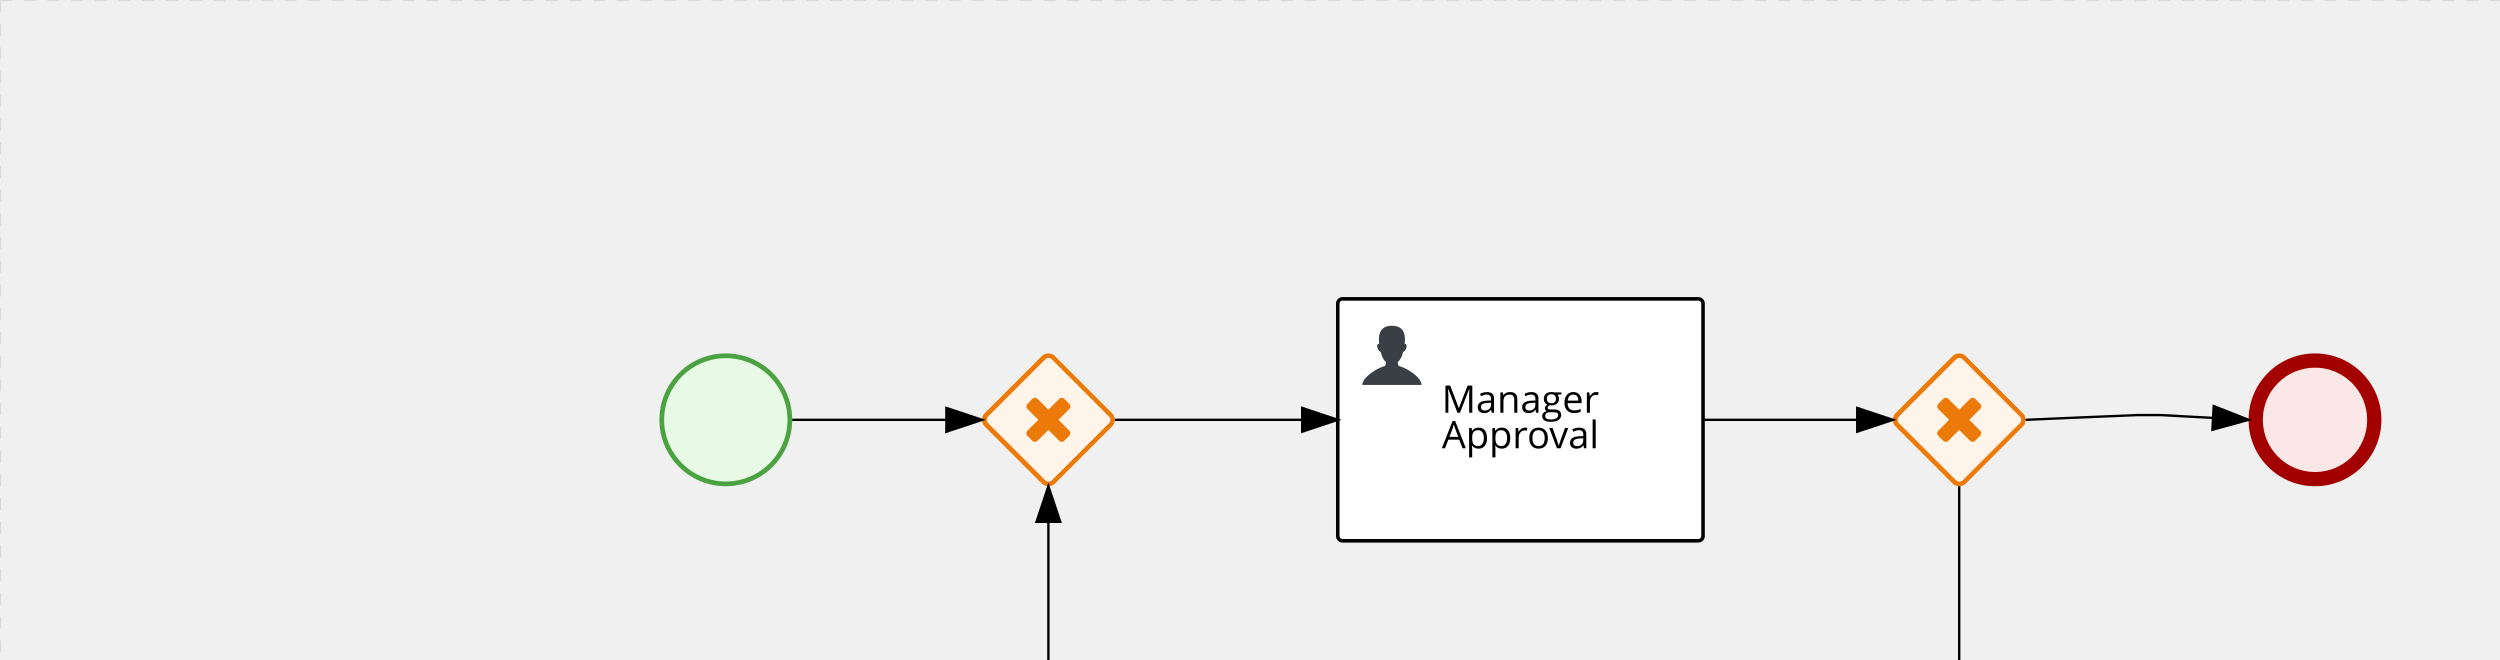
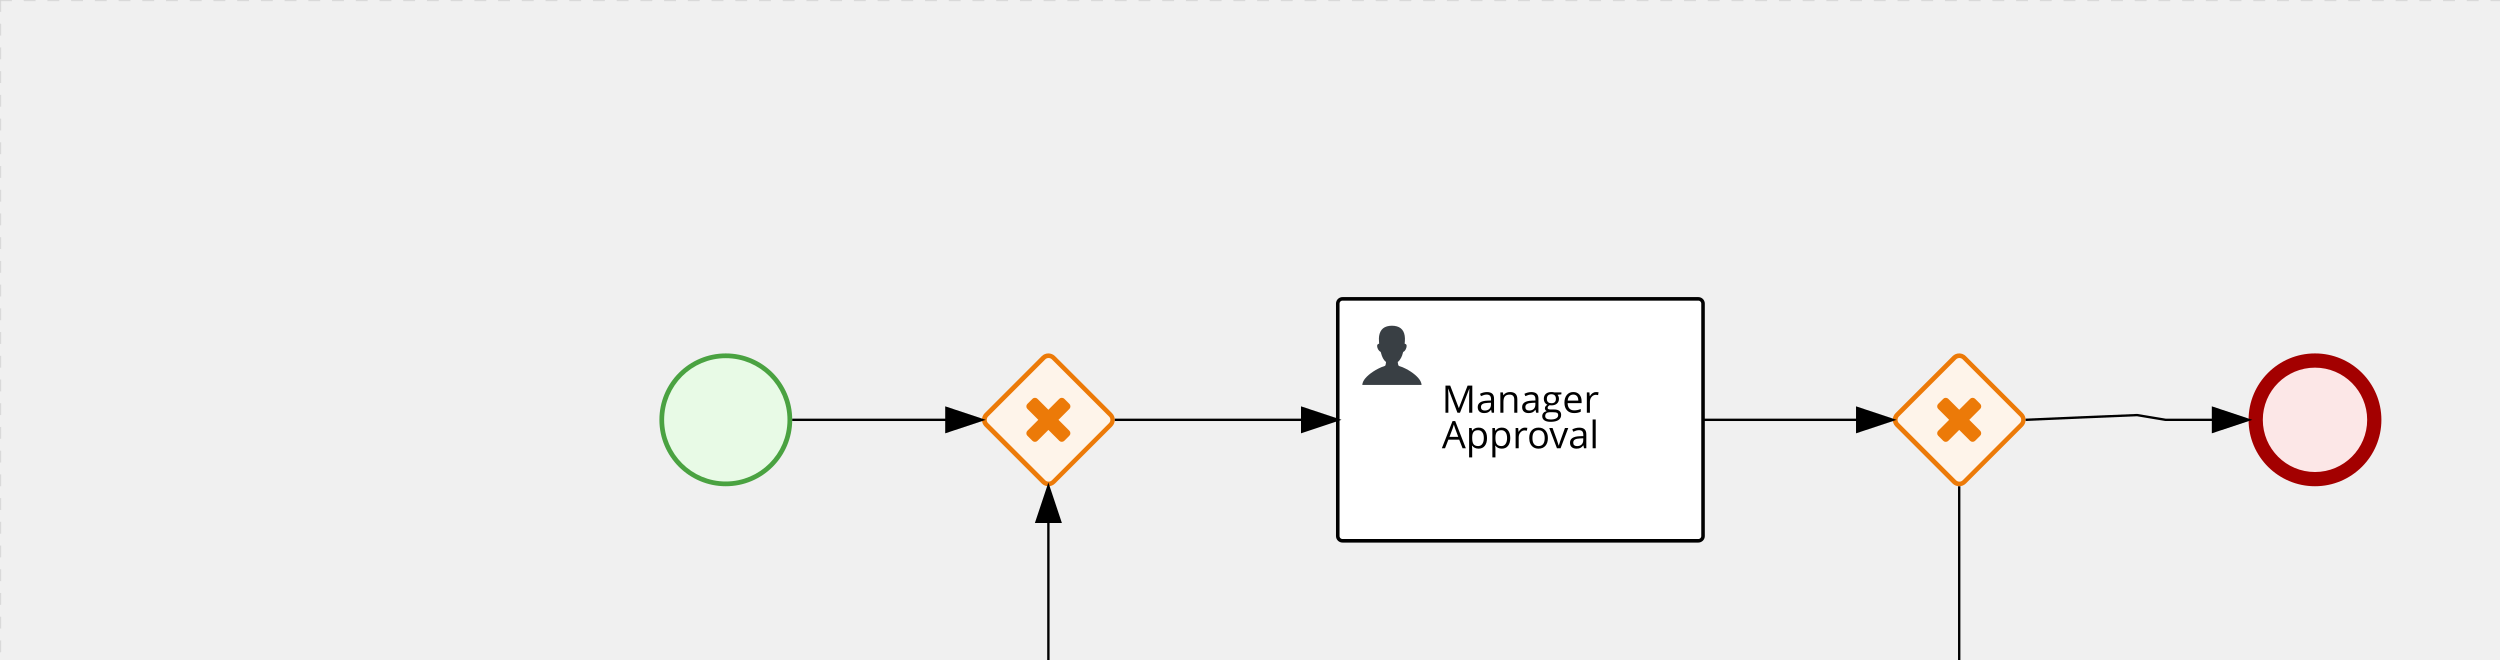
<svg xmlns="http://www.w3.org/2000/svg" version="1.1" width="1054" height="278" viewBox="0 0 1054 278">
  <defs />
  <g transform="matrix(1,0,0,1,0,0)">
    <g>
      <g>
        <g>
          <path fill="none" stroke="#d3d3d3" paint-order="fill stroke markers" d=" M 0 0 L 1200 0" stroke-miterlimit="10" stroke-opacity="0.8" stroke-dasharray="5" />
        </g>
        <g>
          <path fill="none" stroke="#d3d3d3" paint-order="fill stroke markers" d=" M 0 0 L 0 800" stroke-miterlimit="10" stroke-opacity="0.8" stroke-dasharray="5" />
        </g>
      </g>
      <g id="_A1C8B15C-C095-43A3-8C72-7679D05727AD" bpmn2nodeid="_A1C8B15C-C095-43A3-8C72-7679D05727AD" transform="matrix(1,0,0,1,414,149)">
        <g>
          <path fill="none" stroke="none" />
        </g>
        <g transform="matrix(0.125,0,0,0.125,0,0)">
          <g transform="matrix(1,0,0,1,0,0)">
            <path fill="#fef4ea" stroke="none" id="_A1C8B15C-C095-43A3-8C72-7679D05727AD?shapeType=BACKGROUND" paint-order="stroke fill markers" d=" M 0 0 M 224.4 4.3 C 216.4 4.3 208.4 7.3 202.3 13.4 L 13.5 202.2 C 1.3 214.4 1.3 234.2 13.5 246.4 L 202.2 435.1 C 208.3 441.2 216.4 444.2 224.3 444.2 C 232.2 444.2 240.3 441.2 246.4 435.1 L 435.1 246.4 C 447.3 234.2 447.3 214.4 435.1 202.2 L 246.5 13.4 C 240.4 7.3 232.4 4.3 224.4 4.3 L 224.4 4.3 Z" />
          </g>
          <g>
            <g transform="matrix(1,0,0,1,0,0)">
              <g transform="matrix(1,0,0,1,0,0)">
                <path fill="#ec7a08" stroke="none" id="_A1C8B15C-C095-43A3-8C72-7679D05727AD?shapeType=BORDER&amp;renderType=FILL" paint-order="stroke fill markers" d=" M 0 0 M 20.8 212.7 L 213.3 20.2 C 219.6 13.9 229.7 13.9 235.9 20.2 L 428.4 212.7 C 434.7 219 434.7 229.1 428.4 235.3 L 235.9 427.8 C 229.6 434.1 219.5 434.1 213.3 427.8 L 20.8 235.3 C 14.5 229.1 14.5 218.9 20.8 212.7 L 20.8 212.7 Z M 0 0 M 0 224 C 0 232.1 3.1 240.3 9.3 246.5 L 201.5 438.7 C 213.9 451.1 234.1 451.1 246.5 438.7 L 438.7 246.5 C 444.9 240.3 448 232.1 448 224 C 448 215.9 444.9 207.7 438.7 201.5 L 246.5 9.3 C 234.1 -3.1 213.9 -3.1 201.5 9.3 L 9.3 201.5 C 3.1 207.7 0 215.9 0 224 L 0 224 Z" />
              </g>
            </g>
          </g>
          <g>
            <g transform="matrix(1,0,0,1,0,0)">
              <g transform="matrix(1,0,0,1,0,0)">
                <path fill="#ec7a08" stroke="none" id="_A1C8B15C-C095-43A3-8C72-7679D05727ADundefined" paint-order="stroke fill markers" d=" M 0 0 M 298.2 269.2 C 298.2 272.6 297.1 275.3 294.7 277.7 L 277.7 294.7 C 275.3 297.1 272.6 298.2 269.2 298.2 C 265.8 298.2 263.1 297.1 260.7 294.7 L 224 258 L 187.2 294.8 C 184.8 297.2 182.1 298.3 178.7 298.3 C 175.3 298.3 172.6 297.2 170.2 294.8 L 153.2 277.8 C 150.8 275.4 149.7 272.7 149.7 269.3 C 149.7 265.9 150.8 263.2 153.2 260.8 L 190 224 L 153.2 187.2 C 150.8 184.8 149.7 182 149.7 178.7 C 149.7 175.3 150.8 172.5 153.2 170.2 L 170.2 153.2 C 172.6 150.8 175.3 149.7 178.7 149.7 C 182.1 149.7 184.8 150.8 187.2 153.2 L 224 190 L 260.8 153.2 C 263.2 150.8 265.9 149.7 269.3 149.7 C 272.7 149.7 275.4 150.8 277.8 153.2 L 294.8 170.2 C 297.2 172.5 298.3 175.3 298.3 178.7 C 298.3 182 297.2 184.8 294.8 187.2 L 258 224 L 294.8 260.8 C 297.1 263.1 298.2 265.9 298.2 269.2 Z" />
              </g>
            </g>
          </g>
        </g>
        <g transform="matrix(1,0,0,1,28,61)" />
      </g>
      <g id="_C8868D61-E72C-4F2F-BFEC-0B71C4332D25" bpmn2nodeid="_C8868D61-E72C-4F2F-BFEC-0B71C4332D25" transform="matrix(1,0,0,1,798,149)">
        <g>
          <path fill="none" stroke="none" />
        </g>
        <g transform="matrix(0.125,0,0,0.125,0,0)">
          <g transform="matrix(1,0,0,1,0,0)">
            <path fill="#fef4ea" stroke="none" id="_C8868D61-E72C-4F2F-BFEC-0B71C4332D25?shapeType=BACKGROUND" paint-order="stroke fill markers" d=" M 0 0 M 224.4 4.3 C 216.4 4.3 208.4 7.3 202.3 13.4 L 13.5 202.2 C 1.3 214.4 1.3 234.2 13.5 246.4 L 202.2 435.1 C 208.3 441.2 216.4 444.2 224.3 444.2 C 232.2 444.2 240.3 441.2 246.4 435.1 L 435.1 246.4 C 447.3 234.2 447.3 214.4 435.1 202.2 L 246.5 13.4 C 240.4 7.3 232.4 4.3 224.4 4.3 L 224.4 4.3 Z" />
          </g>
          <g>
            <g transform="matrix(1,0,0,1,0,0)">
              <g transform="matrix(1,0,0,1,0,0)">
                <path fill="#ec7a08" stroke="none" id="_C8868D61-E72C-4F2F-BFEC-0B71C4332D25?shapeType=BORDER&amp;renderType=FILL" paint-order="stroke fill markers" d=" M 0 0 M 20.8 212.7 L 213.3 20.2 C 219.6 13.9 229.7 13.9 235.9 20.2 L 428.4 212.7 C 434.7 219 434.7 229.1 428.4 235.3 L 235.9 427.8 C 229.6 434.1 219.5 434.1 213.3 427.8 L 20.8 235.3 C 14.5 229.1 14.5 218.9 20.8 212.7 L 20.8 212.7 Z M 0 0 M 0 224 C 0 232.1 3.1 240.3 9.3 246.5 L 201.5 438.7 C 213.9 451.1 234.1 451.1 246.5 438.7 L 438.7 246.5 C 444.9 240.3 448 232.1 448 224 C 448 215.9 444.9 207.7 438.7 201.5 L 246.5 9.3 C 234.1 -3.1 213.9 -3.1 201.5 9.3 L 9.3 201.5 C 3.1 207.7 0 215.9 0 224 L 0 224 Z" />
              </g>
            </g>
          </g>
          <g>
            <g transform="matrix(1,0,0,1,0,0)">
              <g transform="matrix(1,0,0,1,0,0)">
                <path fill="#ec7a08" stroke="none" id="_C8868D61-E72C-4F2F-BFEC-0B71C4332D25undefined" paint-order="stroke fill markers" d=" M 0 0 M 298.2 269.2 C 298.2 272.6 297.1 275.3 294.7 277.7 L 277.7 294.7 C 275.3 297.1 272.6 298.2 269.2 298.2 C 265.8 298.2 263.1 297.1 260.7 294.7 L 224 258 L 187.2 294.8 C 184.8 297.2 182.1 298.3 178.7 298.3 C 175.3 298.3 172.6 297.2 170.2 294.8 L 153.2 277.8 C 150.8 275.4 149.7 272.7 149.7 269.3 C 149.7 265.9 150.8 263.2 153.2 260.8 L 190 224 L 153.2 187.2 C 150.8 184.8 149.7 182 149.7 178.7 C 149.7 175.3 150.8 172.5 153.2 170.2 L 170.2 153.2 C 172.6 150.8 175.3 149.7 178.7 149.7 C 182.1 149.7 184.8 150.8 187.2 153.2 L 224 190 L 260.8 153.2 C 263.2 150.8 265.9 149.7 269.3 149.7 C 272.7 149.7 275.4 150.8 277.8 153.2 L 294.8 170.2 C 297.2 172.5 298.3 175.3 298.3 178.7 C 298.3 182 297.2 184.8 294.8 187.2 L 258 224 L 294.8 260.8 C 297.1 263.1 298.2 265.9 298.2 269.2 Z" />
              </g>
            </g>
          </g>
        </g>
        <g transform="matrix(1,0,0,1,28,61)" />
      </g>
      <g id="_F9DB9D4B-3CCC-4E08-A3F3-522863BE9F4F" bpmn2nodeid="_F9DB9D4B-3CCC-4E08-A3F3-522863BE9F4F" transform="matrix(1,0,0,1,278,149)">
        <g>
          <path fill="none" stroke="none" />
        </g>
        <g transform="matrix(0.125,0,0,0.125,0,0)">
          <g transform="matrix(1,0,0,1,0,0)">
            <path fill="#e8fae6" stroke="none" id="_F9DB9D4B-3CCC-4E08-A3F3-522863BE9F4F?shapeType=BACKGROUND" paint-order="stroke fill markers" d=" M 0 0 M 444 224 C 444 263.9 434.2 300.8 414.4 334.5 C 394.7 368.2 368 394.9 334.4 414.5 C 300.8 434.1 263.9 444 224 444 C 184.1 444 147.2 434.2 113.5 414.4 C 79.8 394.7 53.1 368 33.5 334.4 C 13.9 300.8 4 263.9 4 224 C 4 184.1 13.8 147.2 33.6 113.5 C 53.4 79.8 80.1 53.1 113.6 33.5 C 147.1 13.9 184.1 4 224 4 C 263.9 4 300.8 13.8 334.5 33.6 C 368.2 53.4 394.9 80.1 414.5 113.6 C 434.1 147.1 444 184.1 444 224 Z" />
          </g>
          <g>
            <g transform="matrix(1,0,0,1,0,0)">
              <g transform="matrix(1,0,0,1,0,0)">
                <path fill="#4aa241" stroke="none" id="_F9DB9D4B-3CCC-4E08-A3F3-522863BE9F4F?shapeType=BORDER&amp;renderType=FILL" paint-order="stroke fill markers" d=" M 0 0 M 224 0 C 100.3 0 0 100.3 0 224 C 0 347.7 100.3 448 224 448 C 347.7 448 448 347.7 448 224 C 448 100.3 347.7 0 224 0 Z M 0 0 M 224 432 C 109.1 432 16 338.9 16 224 C 16 109.1 109.1 16 224 16 C 338.9 16 432 109.1 432 224 C 432 338.9 338.9 432 224 432 Z" />
              </g>
            </g>
          </g>
        </g>
        <g transform="matrix(1,0,0,1,28,61)" />
      </g>
-       <g id="_893DAA19-7897-4B0C-8C44-19044C959949" bpmn2nodeid="_893DAA19-7897-4B0C-8C44-19044C959949" transform="matrix(1,0,0,1,948,149)">
-         <g>
-           <path fill="none" stroke="none" />
-         </g>
-         <g transform="matrix(0.125,0,0,0.125,0,0)">
-           <g transform="matrix(1,0,0,1,0,0)">
-             <path fill="#fce7e7" stroke="none" id="_893DAA19-7897-4B0C-8C44-19044C959949?shapeType=BACKGROUND" paint-order="stroke fill markers" d=" M 0 0 M 444 224 C 444 263.9 434.2 300.8 414.4 334.5 C 394.7 368.2 368 394.9 334.4 414.5 C 300.8 434.1 263.9 444 224 444 C 184.1 444 147.2 434.2 113.5 414.4 C 79.8 394.7 53.1 368 33.5 334.4 C 13.9 300.8 4 263.9 4 224 C 4 184.1 13.8 147.2 33.6 113.5 C 53.4 79.8 80.1 53.1 113.6 33.5 C 147.1 13.9 184.1 4 224 4 C 263.9 4 300.8 13.8 334.5 33.6 C 368.2 53.4 394.9 80.1 414.5 113.6 C 434.1 147.1 444 184.1 444 224 Z" />
-           </g>
-           <g>
-             <g transform="matrix(1,0,0,1,0,0)">
-               <g transform="matrix(1,0,0,1,0,0)">
-                 <path fill="#a30000" stroke="none" id="_893DAA19-7897-4B0C-8C44-19044C959949?shapeType=BORDER&amp;renderType=FILL" paint-order="stroke fill markers" d=" M 0 0 M 224 0 C 100.3 0 0 100.3 0 224 C 0 347.7 100.3 448 224 448 C 347.7 448 448 347.7 448 224 C 448 100.3 347.7 0 224 0 Z M 0 0 M 224 400 C 126.8 400 48 321.2 48 224 C 48 126.8 126.8 48 224 48 C 321.2 48 400 126.8 400 224 C 400 321.2 321.2 400 224 400 Z" />
-               </g>
-             </g>
-           </g>
-         </g>
-         <g transform="matrix(1,0,0,1,28,61)" />
-       </g>
      <g id="_7473E2D3-EE54-4088-8847-46D4B9E4FC56" bpmn2nodeid="_7473E2D3-EE54-4088-8847-46D4B9E4FC56">
        <g>
          <path fill="none" stroke="#000000" paint-order="fill stroke markers" d=" M 334 177 L 399 177" stroke-miterlimit="10" stroke-dasharray="" />
        </g>
        <g transform="matrix(1,0,0,1,334,177)" />
        <g transform="matrix(6.123233995736766e-17,1,-1,6.123233995736766e-17,414,172)">
          <path fill="#000000" stroke="#000000" paint-order="fill stroke markers" d=" M 10 15 L 0 15 L 5 0 Z" stroke-miterlimit="10" stroke-dasharray="" />
        </g>
        <g transform="matrix(1,0,0,1,334,167)" />
      </g>
      <g id="_F4DAC7FB-6C13-45ED-A201-2615AB6189CF" bpmn2nodeid="_F4DAC7FB-6C13-45ED-A201-2615AB6189CF">
        <g>
-           <path fill="none" stroke="rgb(0,0,0)" paint-order="fill stroke markers" d=" M 826 205 L 826 257 L 826 291 L 826 325 L 810 323 L 779 324 L 760 325 L 442 325 L 442 268 L 442 220" stroke-miterlimit="10" stroke-dasharray="" />
+           <path fill="none" stroke="rgb(0,0,0)" paint-order="fill stroke markers" d=" M 826 205 L 826 257 L 826 291 L 826 306 L 824 307 L 826 325 L 810 325 L 781 325 L 760 325 L 442 325 L 442 268 L 442 220" stroke-miterlimit="10" stroke-dasharray="" />
        </g>
        <g transform="matrix(1,0,0,1,826,205)" />
        <g transform="matrix(1,0,0,1,437,205)">
          <path fill="rgb(0,0,0)" stroke="rgb(0,0,0)" paint-order="fill stroke markers" d=" M 10 15 L 0 15 L 5 0 Z" stroke-miterlimit="10" stroke-dasharray="" />
        </g>
        <g transform="matrix(1,0,0,1,836,231)" />
      </g>
-       <g id="_8F87C13C-8C3F-4CA6-9C7D-FE0F6EF5641E" bpmn2nodeid="_8F87C13C-8C3F-4CA6-9C7D-FE0F6EF5641E">
-         <g>
-           <path fill="none" stroke="rgb(0,0,0)" paint-order="fill stroke markers" d=" M 854 177 L 877 176 L 901 175 L 911 175 L 933.022 176.19" stroke-miterlimit="10" stroke-dasharray="" />
-         </g>
-         <g transform="matrix(1,0,0,1,854,177)" />
-         <g transform="matrix(-0.05397526,0.9985423,-0.9985423,-0.05397526,948.2699,172.0073)">
-           <path fill="rgb(0,0,0)" stroke="rgb(0,0,0)" paint-order="fill stroke markers" d=" M 10 15 L 0 15 L 5 0 Z" stroke-miterlimit="10" stroke-dasharray="" />
-         </g>
-         <g transform="matrix(1,0,0,1,854.4344,166.5094)" />
-       </g>
      <g transform="matrix(1,0,0,1,414,149)" />
      <g transform="matrix(1,0,0,1,798,149)" />
      <g transform="matrix(1,0,0,1,278,149)" />
-       <g transform="matrix(1,0,0,1,948,149)" />
      <g id="_A16420A1-13D5-4344-B6F9-5603CCB452DD" bpmn2nodeid="_A16420A1-13D5-4344-B6F9-5603CCB452DD" transform="matrix(1,0,0,1,564,126)">
        <g>
          <path fill="none" stroke="none" />
        </g>
        <g transform="matrix(1,0,0,1,0,0)">
          <path fill="#ffffff" stroke="none" id="_A16420A1-13D5-4344-B6F9-5603CCB452DD?shapeType=BACKGROUND" paint-order="stroke fill markers" d=" M 2 0 L 152 0 L 152 0 A 2 2 0 0 1 154 2 L 154 100 L 154 100 A 2 2 0 0 1 152 102 L 2 102 L 2 102 A 2 2 0 0 1 0 100 L 0 2 L 0 2 A 2 2 0 0 1 2 0 Z" />
        </g>
        <g transform="matrix(1,0,0,1,0,0)">
          <path fill="none" stroke="rgb(0,0,0)" id="_A16420A1-13D5-4344-B6F9-5603CCB452DD?shapeType=BORDER&amp;renderType=STROKE" paint-order="fill stroke markers" d=" M 2 0 L 152 0 L 152 0 A 2 2 0 0 1 154 2 L 154 100 L 154 100 A 2 2 0 0 1 152 102 L 2 102 L 2 102 A 2 2 0 0 1 0 100 L 0 2 L 0 2 A 2 2 0 0 1 2 0 Z" stroke-miterlimit="10" stroke-width="1.5" stroke-dasharray="" />
        </g>
        <g>
          <g transform="matrix(0.06,0,0,0.06,9.4,9.4)">
            <g transform="matrix(1,0,0,1,0,0)">
              <path fill="#393f44" stroke="none" id="_A16420A1-13D5-4344-B6F9-5603CCB452DDundefined" paint-order="stroke fill markers" d=" M 0 0 M 16 445.21 C 16 440.869 18.784 431.129 22.001 424.217 C 35.768 394.64 77.283 359.28 129 333.084 C 144.516 325.224 157.347 319.964 167.807 317.174 C 171.932 316.074 175.729 314.414 176.525 313.363 C 178.894 310.234 180.914 302.908 181.727 294.5 L 182.5 286.5 L 178.507 283.455 C 166.303 274.146 154.284 251.678 148.04 226.5 C 145.611 216.707 145.056 215.462 142.984 215.158 C 141.703 214.97 138.083 212.243 134.939 209.099 C 123.233 197.393 116.891 177.376 121.44 166.49 C 123.002 162.751 128.155 159.01 131.75 159.004 C 134.448 159 134.471 158.603 132.914 138.788 C 130.927 113.496 134.279 92.265 143.132 74.076 C 152.232 55.38 167.569 42.882 189.049 36.66 C 210.203 30.532 237.797 30.532 258.951 36.66 C 300.042 48.563 318.958 83.806 314.955 141 C 314.32 150.075 313.624 157.788 313.409 158.14 C 313.194 158.493 314.575 159.073 316.479 159.43 C 328.929 161.766 330.986 177.018 321.496 196.621 C 316.903 206.109 309.357 214.508 304.817 215.185 C 303.023 215.453 302.293 217.146 299.943 226.5 C 296.659 239.567 294.474 245.305 287.948 257.995 C 282.491 268.606 273.035 281.109 268.108 284.229 L 264.871 286.278 L 265.518 292.889 C 266.345 301.33 268.639 309.871 270.877 312.837 C 272.067 314.415 275.002 315.79 280.063 317.139 C 291.069 320.075 303.617 325.274 321 334.102 C 369.815 358.891 410.848 393.758 425.032 422.5 C 429.07 430.682 432 440.232 432 445.21 L 432 448 L 224 448 L 16 448 L 16 445.21 Z" />
            </g>
          </g>
        </g>
        <g transform="matrix(1,0,0,1,4.04,13.68)">
          <g transform="matrix(0.04,0,0,0.04,63.36,69.12)">
            <g transform="matrix(1,0,0,1,0,0)">
              <path fill="none" stroke="none" />
            </g>
            <g transform="matrix(1,0,0,1,0,0)">
              <path fill="none" stroke="none" />
            </g>
          </g>
        </g>
        <g transform="matrix(1,0,0,1,41.75391,36)">
          <text fill="#000000" stroke="none" font-family="Open Sans" font-size="12pt" font-style="normal" font-weight="normal" text-decoration="normal" x="35.246" y="12" text-anchor="middle" dominant-baseline="alphabetic">Manager </text>
          <text fill="#000000" stroke="none" font-family="Open Sans" font-size="12pt" font-style="normal" font-weight="normal" text-decoration="normal" x="35.246" y="27" text-anchor="middle" dominant-baseline="alphabetic">Approval </text>
        </g>
      </g>
      <g id="_7BA8CBB1-C26A-4301-B92F-6BC8BCB70165" bpmn2nodeid="_7BA8CBB1-C26A-4301-B92F-6BC8BCB70165">
        <g>
          <path fill="none" stroke="#000000" paint-order="fill stroke markers" d=" M 718 177 L 783 177" stroke-miterlimit="10" stroke-dasharray="" />
        </g>
        <g transform="matrix(1,0,0,1,718,177)" />
        <g transform="matrix(6.123233995736766e-17,1,-1,6.123233995736766e-17,798,172)">
          <path fill="#000000" stroke="#000000" paint-order="fill stroke markers" d=" M 10 15 L 0 15 L 5 0 Z" stroke-miterlimit="10" stroke-dasharray="" />
        </g>
        <g transform="matrix(1,0,0,1,718,167)" />
      </g>
      <g id="_B2095F0B-992E-4414-B77C-AEEF77826CE4" bpmn2nodeid="_B2095F0B-992E-4414-B77C-AEEF77826CE4">
        <g>
          <path fill="none" stroke="#000000" paint-order="fill stroke markers" d=" M 470 177 L 549 177" stroke-miterlimit="10" stroke-dasharray="" />
        </g>
        <g transform="matrix(1,0,0,1,470,177)" />
        <g transform="matrix(6.123233995736766e-17,1,-1,6.123233995736766e-17,564,172)">
          <path fill="#000000" stroke="#000000" paint-order="fill stroke markers" d=" M 10 15 L 0 15 L 5 0 Z" stroke-miterlimit="10" stroke-dasharray="" />
        </g>
        <g transform="matrix(1,0,0,1,470,167)" />
      </g>
      <g transform="matrix(1,0,0,1,564,126)" />
+       <g id="_893DAA19-7897-4B0C-8C44-19044C959949" bpmn2nodeid="_893DAA19-7897-4B0C-8C44-19044C959949" transform="matrix(1,0,0,1,948,149)">
+         <g>
+           <path fill="none" stroke="none" />
+         </g>
+         <g transform="matrix(0.125,0,0,0.125,0,0)">
+           <g transform="matrix(1,0,0,1,0,0)">
+             <path fill="#fce7e7" stroke="none" id="_893DAA19-7897-4B0C-8C44-19044C959949?shapeType=BACKGROUND" paint-order="stroke fill markers" d=" M 0 0 M 444 224 C 444 263.9 434.2 300.8 414.4 334.5 C 394.7 368.2 368 394.9 334.4 414.5 C 300.8 434.1 263.9 444 224 444 C 184.1 444 147.2 434.2 113.5 414.4 C 79.8 394.7 53.1 368 33.5 334.4 C 13.9 300.8 4 263.9 4 224 C 4 184.1 13.8 147.2 33.6 113.5 C 53.4 79.8 80.1 53.1 113.6 33.5 C 147.1 13.9 184.1 4 224 4 C 263.9 4 300.8 13.8 334.5 33.6 C 368.2 53.4 394.9 80.1 414.5 113.6 C 434.1 147.1 444 184.1 444 224 Z" />
+           </g>
+           <g>
+             <g transform="matrix(1,0,0,1,0,0)">
+               <g transform="matrix(1,0,0,1,0,0)">
+                 <path fill="rgb(163,0,0)" stroke="none" id="_893DAA19-7897-4B0C-8C44-19044C959949?shapeType=BORDER&amp;renderType=FILL" paint-order="stroke fill markers" d=" M 0 0 M 224 0 C 100.3 0 0 100.3 0 224 C 0 347.7 100.3 448 224 448 C 347.7 448 448 347.7 448 224 C 448 100.3 347.7 0 224 0 Z M 0 0 M 224 400 C 126.8 400 48 321.2 48 224 C 48 126.8 126.8 48 224 48 C 321.2 48 400 126.8 400 224 C 400 321.2 321.2 400 224 400 Z" />
+               </g>
+             </g>
+           </g>
+         </g>
+         <g transform="matrix(1,0,0,1,28,61)" />
+       </g>
+       <g id="_8F87C13C-8C3F-4CA6-9C7D-FE0F6EF5641E" bpmn2nodeid="_8F87C13C-8C3F-4CA6-9C7D-FE0F6EF5641E">
+         <g>
+           <path fill="none" stroke="rgb(0,0,0)" paint-order="fill stroke markers" d=" M 854 177 L 877 176 L 901 175 L 913 177 L 933 177" stroke-miterlimit="10" stroke-dasharray="" />
+         </g>
+         <g transform="matrix(1,0,0,1,854,177)" />
+         <g transform="matrix(6.123233995736766e-17,1,-1,6.123233995736766e-17,948,172)">
+           <path fill="rgb(0,0,0)" stroke="rgb(0,0,0)" paint-order="fill stroke markers" d=" M 10 15 L 0 15 L 5 0 Z" stroke-miterlimit="10" stroke-dasharray="" />
+         </g>
+         <g transform="matrix(1,0,0,1,854.4344,166.5094)" />
+       </g>
+       <g transform="matrix(1,0,0,1,948,149)" />
    </g>
  </g>
</svg>
